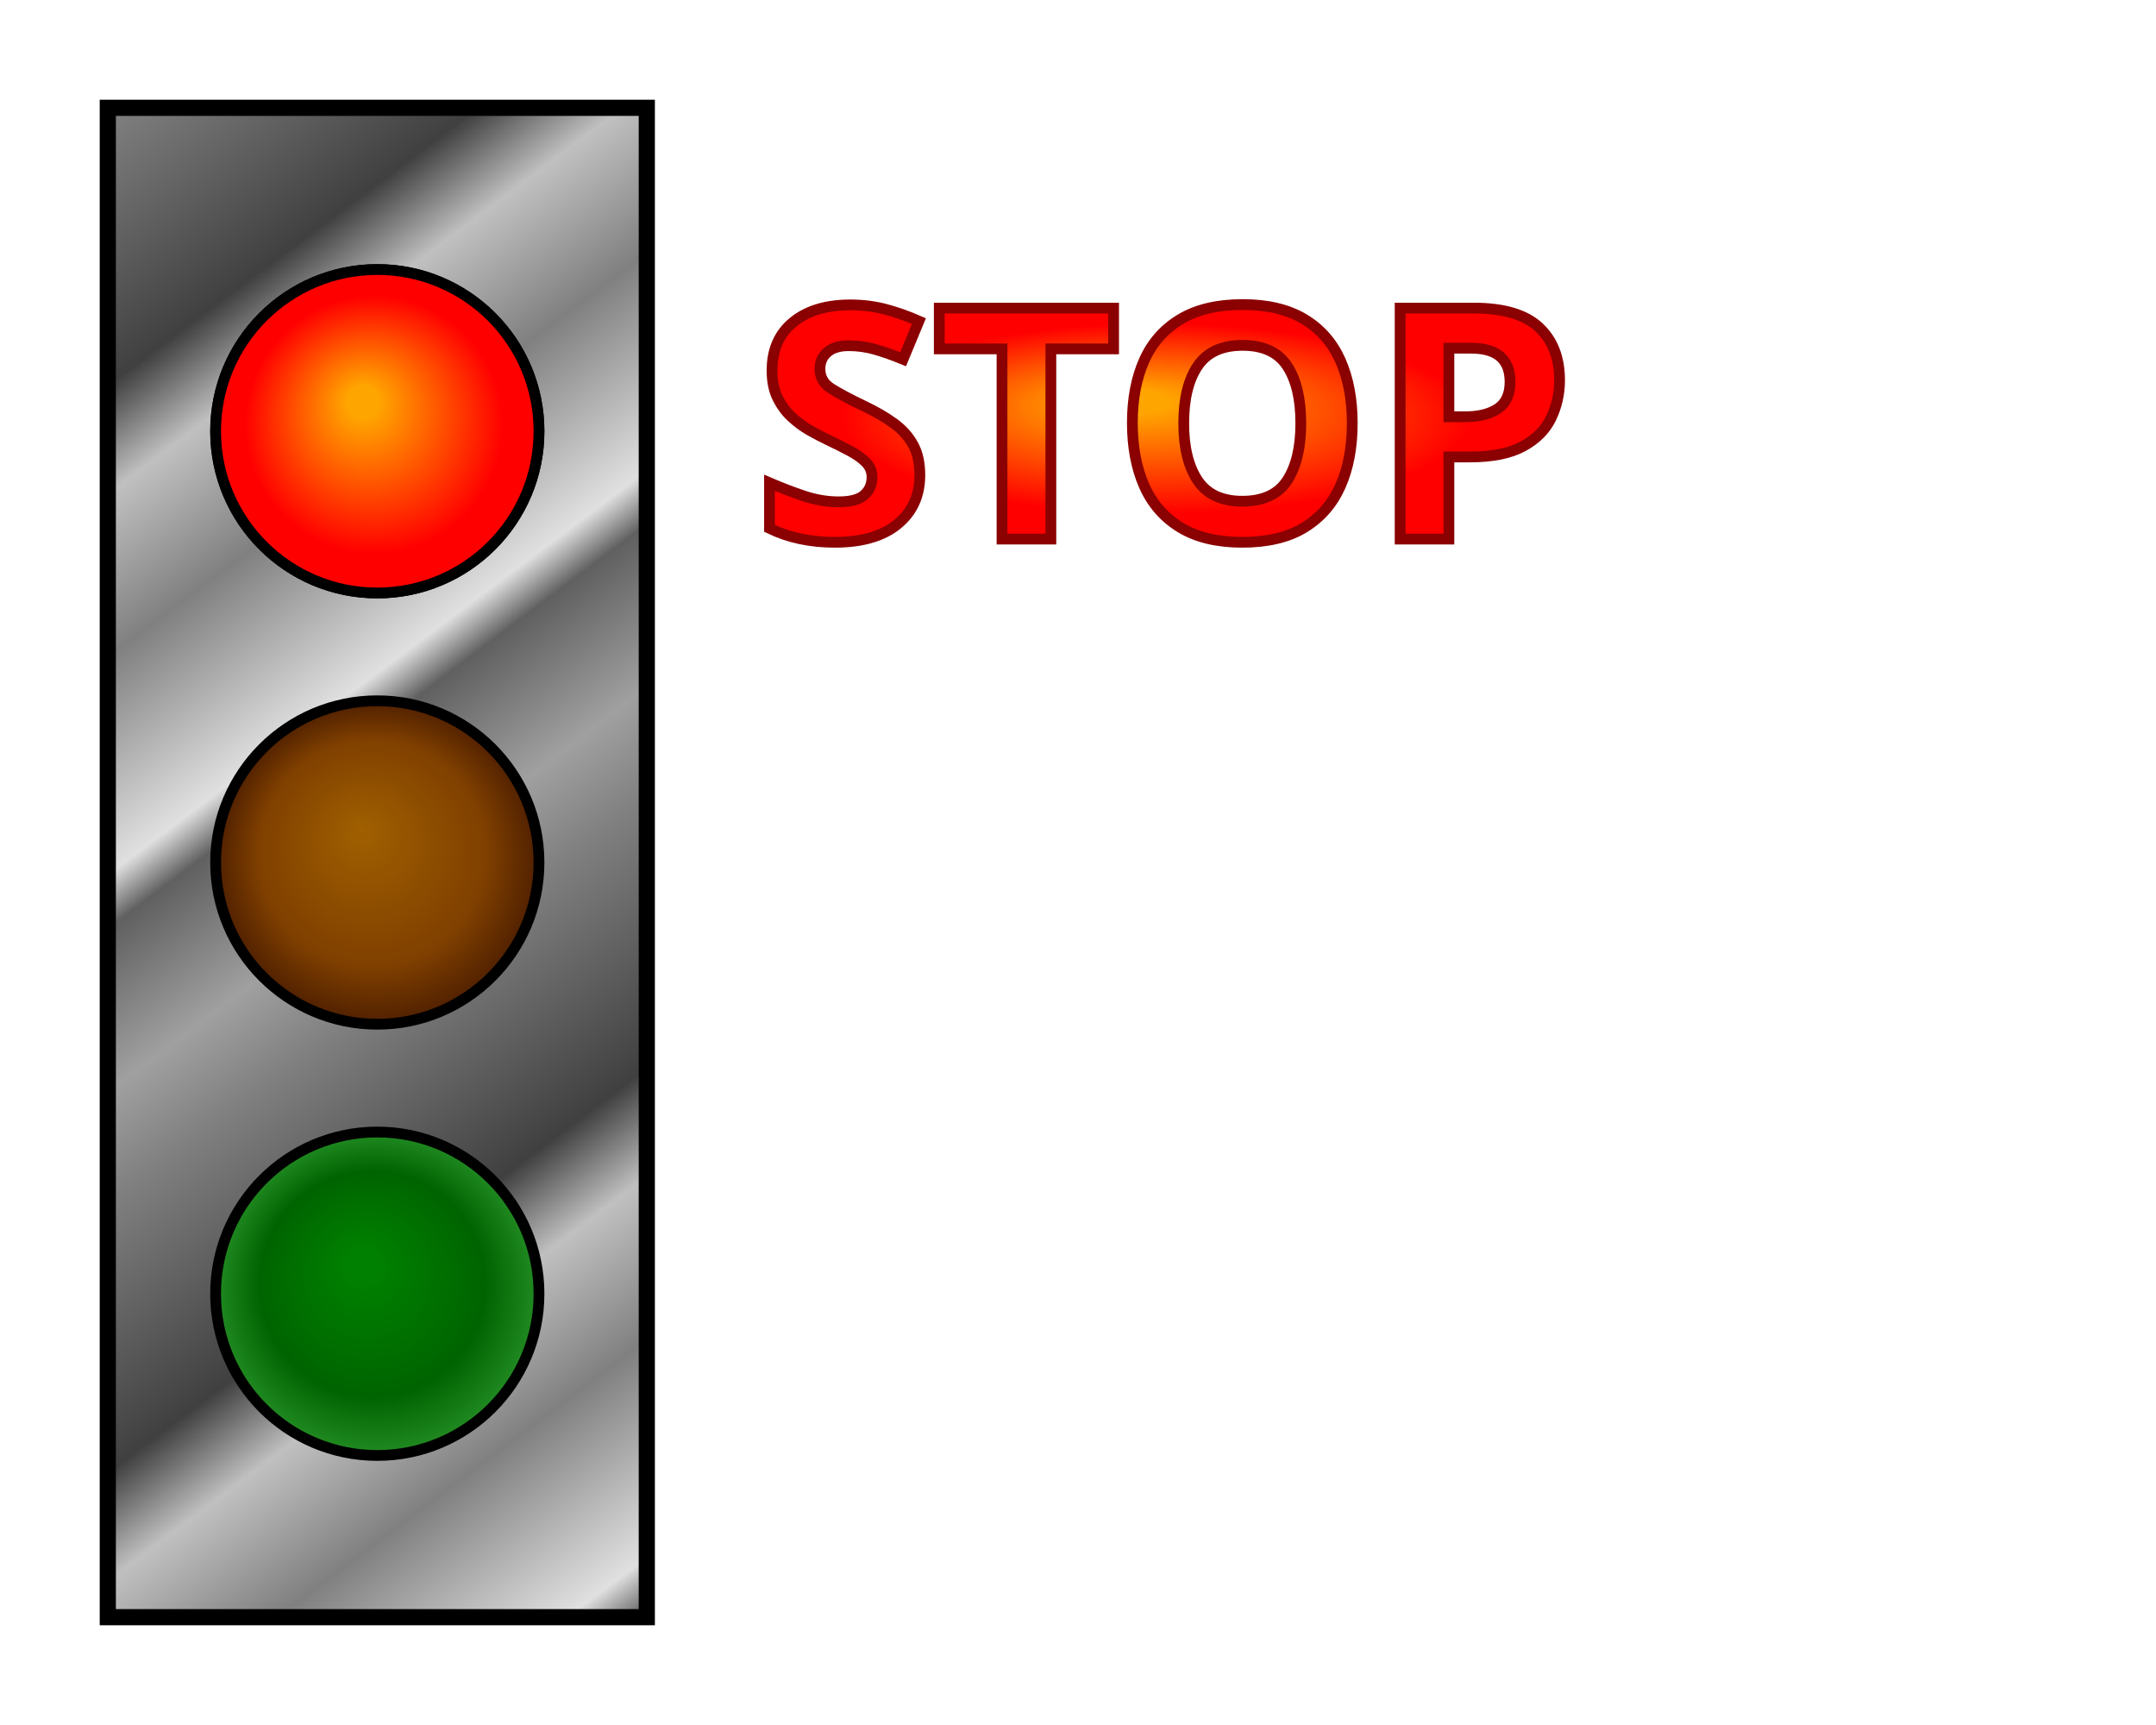
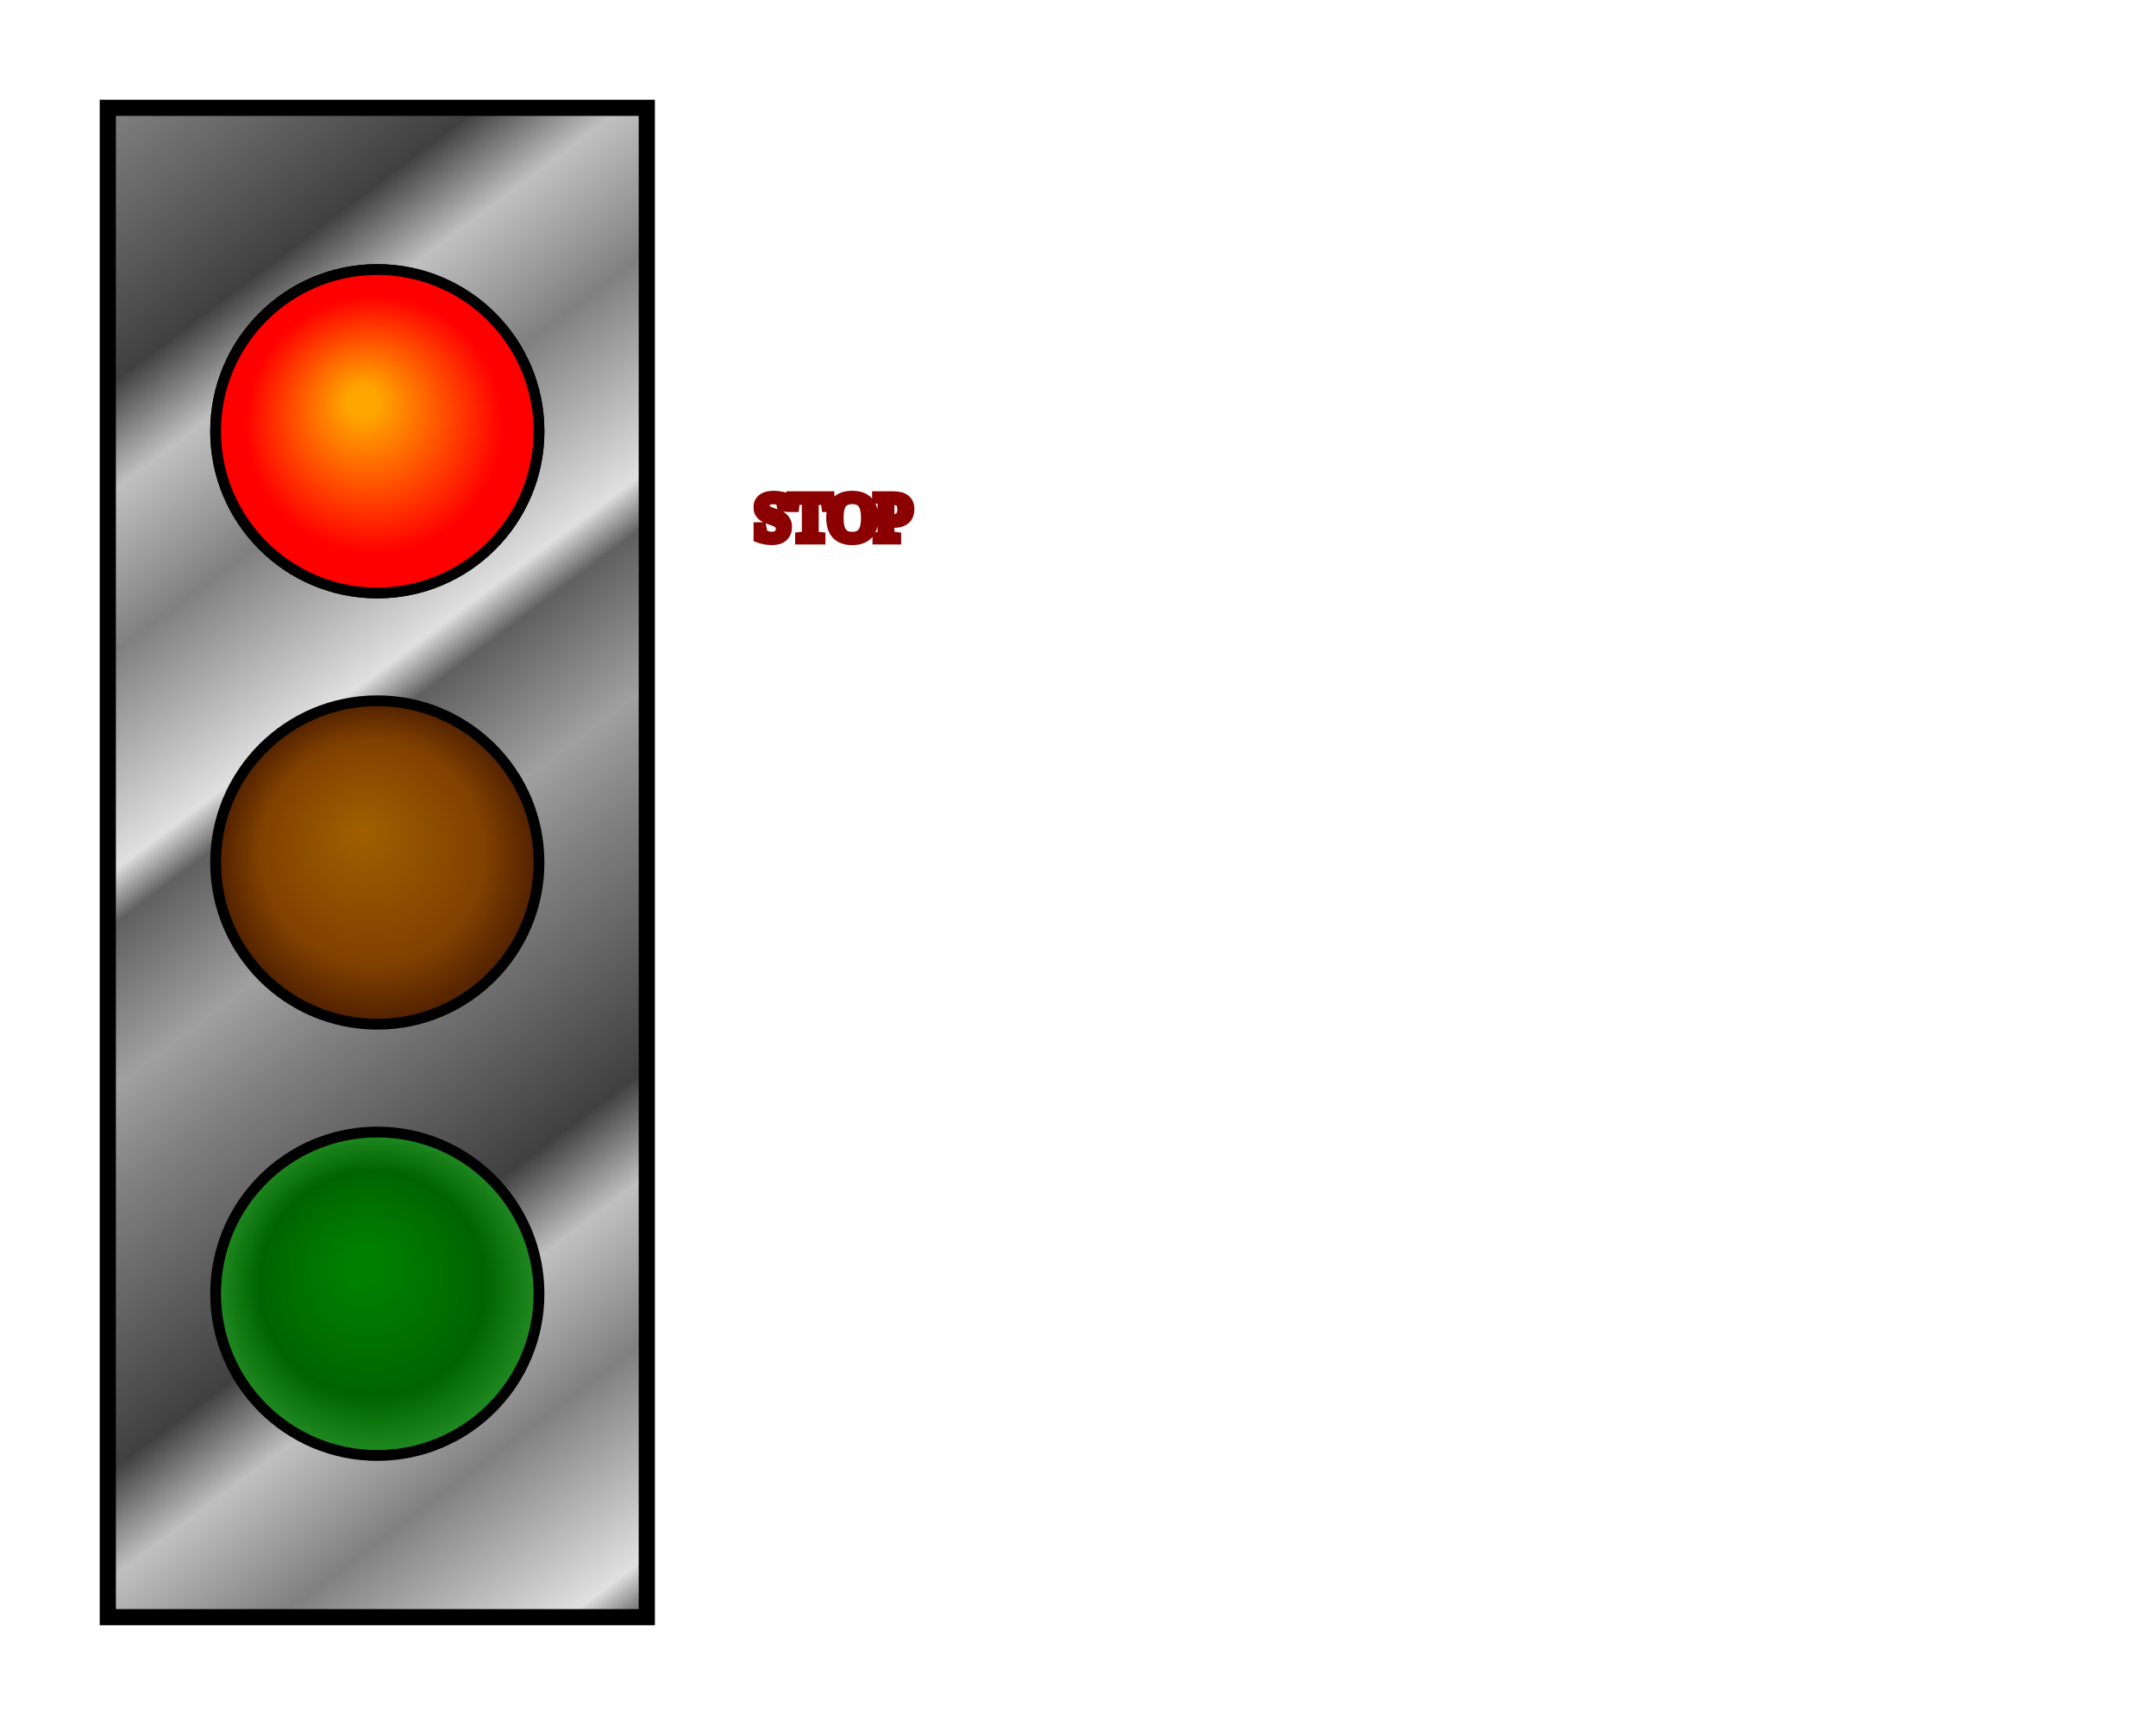
<svg xmlns="http://www.w3.org/2000/svg" xmlns:xlink="http://www.w3.org/1999/xlink" xml:lang="en" height="320px" width="400px">
-   <style type="text/css">
-         @keyframes cycle{33.3%{visibility:visible}to{visibility:hidden}}
-         .lit{animation:cycle 9s step-start infinite}
-         .red .lit { animation-delay : -3s ; } 
-         .yellow .lit { animation-delay : -6s ; } 
-         .green .lit { animation-delay : 0s ; }
- 
-         text { font : bold 60px sans-serif ; }
-     </style>
  <defs>
    <radialGradient id="red-light-on" fx="0.45" fy="0.4">
      <stop stop-color="orange" offset="0.1" />
      <stop stop-color="red" offset="0.8" />
      <stop stop-color="red" offset="1.0" />
    </radialGradient>
    <radialGradient id="red-light-off" fx="0.45" fy="0.4">
      <stop stop-color="maroon" offset="0" />
      <stop stop-color="#220000" offset="0.7" />
      <stop stop-color="black" offset="1.0" />
    </radialGradient>
    <radialGradient id="yellow-light-off" fx="0.45" fy="0.4">
      <stop stop-color="#A06000" offset="0" />
      <stop stop-color="#804000" offset="0.7" />
      <stop stop-color="#502000" offset="1" />
    </radialGradient>
    <radialGradient id="yellow-light-on" fx="0.45" fy="0.4">
      <stop stop-color="yellow" offset="0" />
      <stop stop-color="yellow" offset="0.7" />
      <stop stop-color="#f02000" offset="1" />
    </radialGradient>
    <radialGradient id="green-light-on" fx="0.45" fy="0.4">
      <stop stop-color="#88FF00" offset="0.1" />
      <stop stop-color="green" offset="0.7" />
      <stop stop-color="darkGreen" offset="1.0" />
    </radialGradient>
    <radialGradient id="green-light-off" fx="0.45" fy="0.4">
      <stop stop-color="green" offset="0.1" />
      <stop stop-color="darkgreen" offset="0.7" />
      <stop stop-color="forestGreen" offset="1.0" />
    </radialGradient>
    <linearGradient id="metal" spreadMethod="repeat" gradientTransform="scale(0.7) rotate(75)">
      <stop stop-color="#808080" offset="0" />
      <stop stop-color="#404040" offset="0.25" />
      <stop stop-color="#C0C0C0" offset="0.35" />
      <stop stop-color="#808080" offset="0.5" />
      <stop stop-color="#E0E0E0" offset="0.7" />
      <stop stop-color="#606060" offset="0.75" />
      <stop stop-color="#A0A0A0" offset="0.9" />
      <stop stop-color="#808080" offset="1" />
    </linearGradient>
    <circle id="light" cx="70" r="30" />
  </defs>
  <rect x="20" y="20" width="100" height="280" fill="url(#metal)" stroke="black" stroke-width="3" />
  <g stroke="black" stroke-width="2">
    <g class="red light">
      <use xlink:href="#light" y="80" fill="url(#red-light-off)" />
      <g class="lit" fill="url(#red-light-on)">
        <use xlink:href="#light" y="80" />
        <text x="140" y="100" stroke="darkRed">
                    STOP
                </text>
      </g>
    </g>
    <g class="yellow light">
      <use xlink:href="#light" y="160" fill="url(#yellow-light-off)" />
      <g class="lit" fill="url(#yellow-light-on)" visibility="hidden">
        <use xlink:href="#light" y="160" />
        <text x="140" y="180" stroke="darkOrange">
                    SLOW
                </text>
      </g>
    </g>
    <g class="green light">
      <use xlink:href="#light" y="240" fill="url(#green-light-off)" />
      <g class="lit" fill="url(#green-light-on)" visibility="hidden">
        <use xlink:href="#light" y="240" />
        <text x="140" y="260" stroke="darkGreen">
                    GO!
                </text>
      </g>
    </g>
  </g>
</svg>
